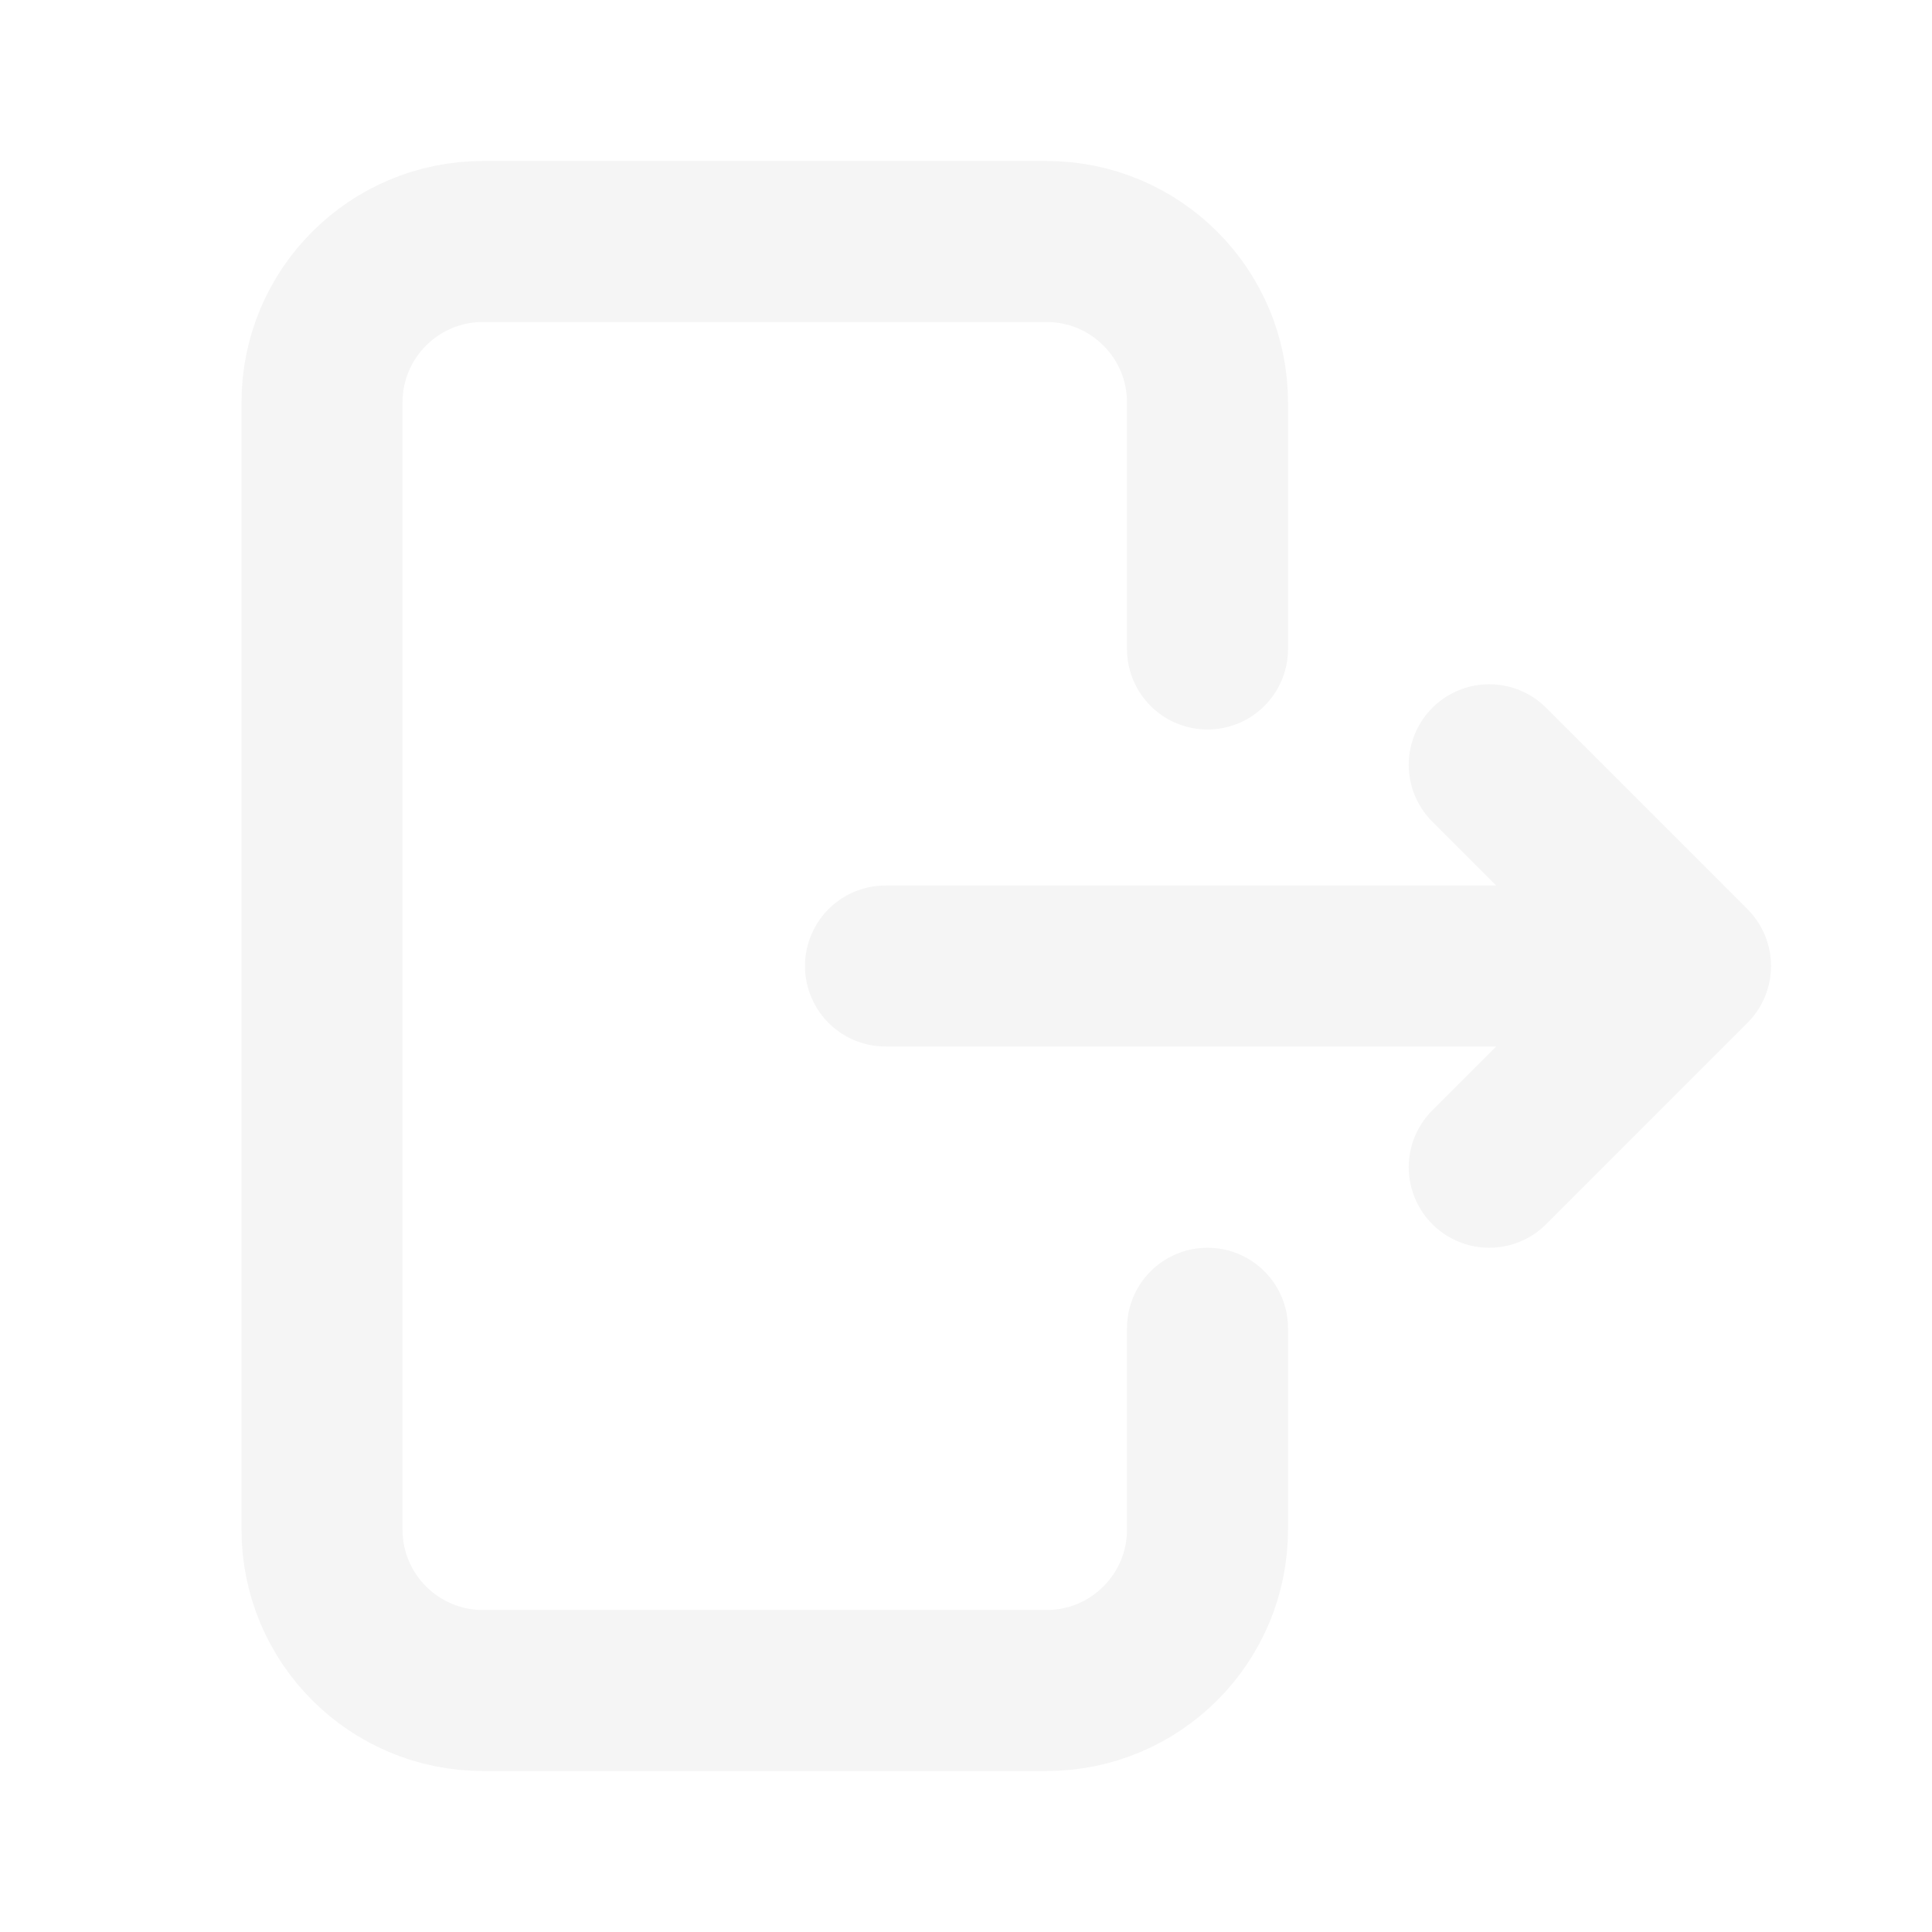
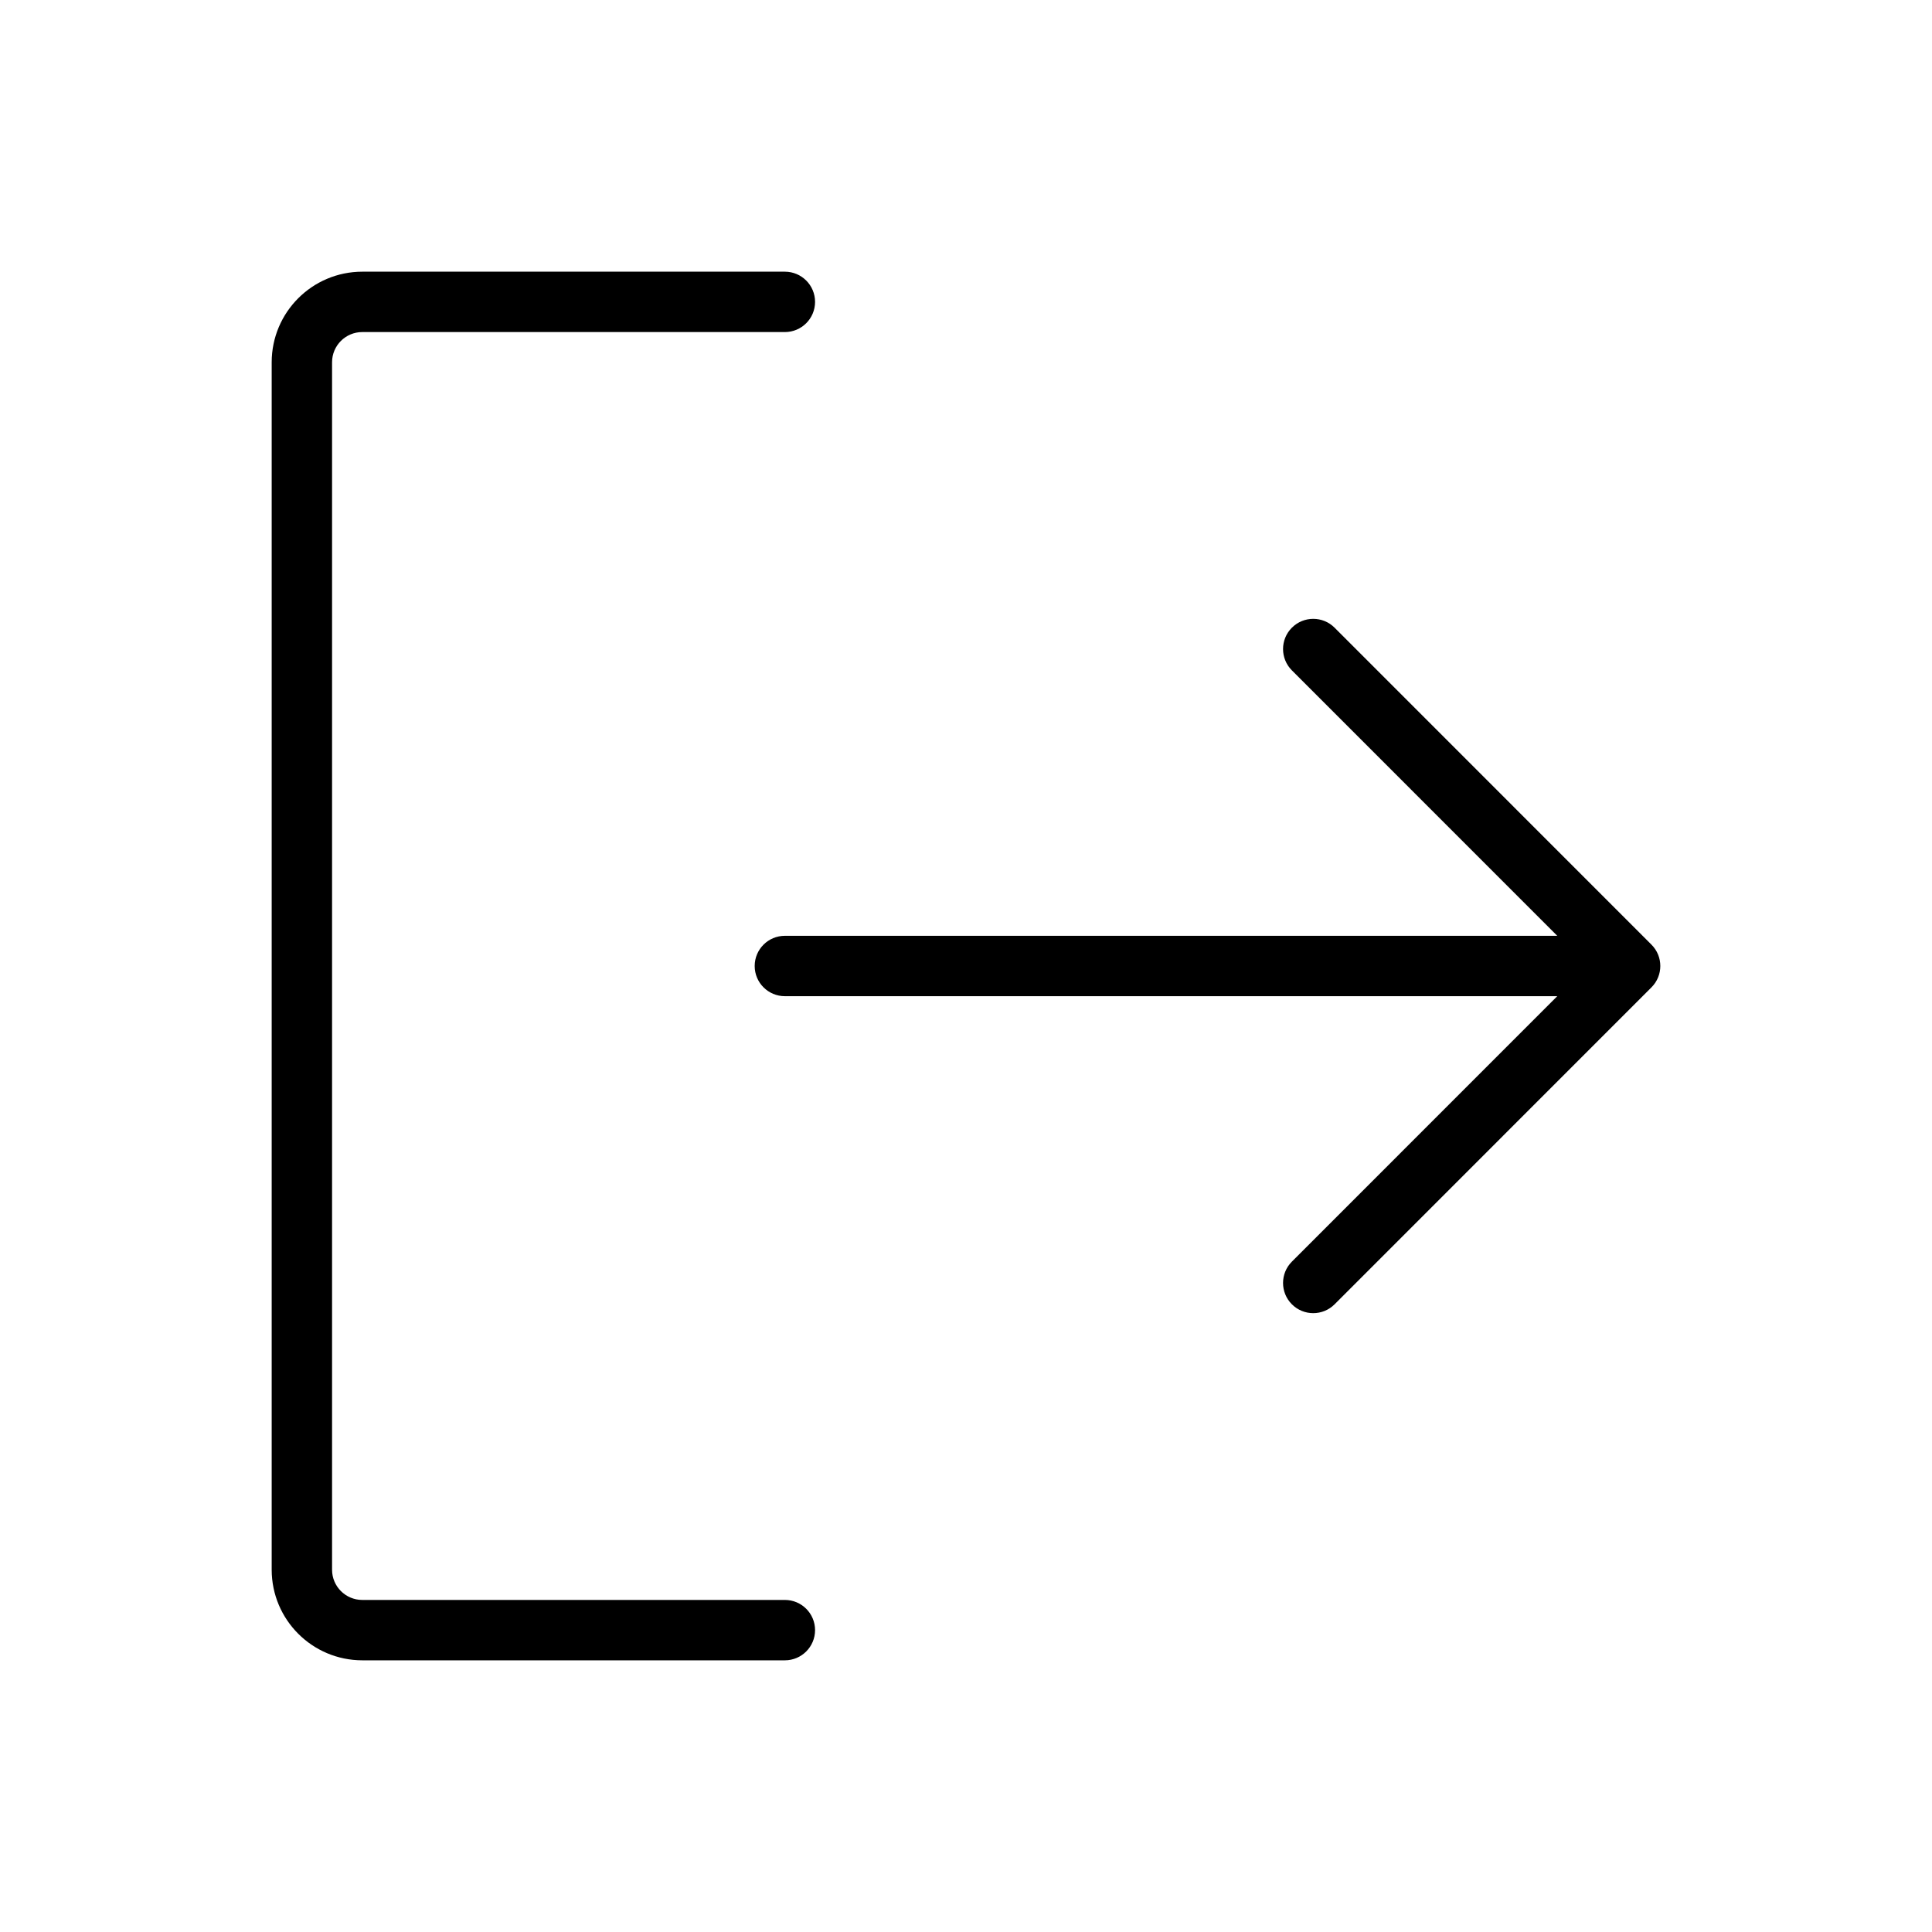
- <svg xmlns="http://www.w3.org/2000/svg" viewBox="0 0 24 24" fill="none">
-   <path d="M15 16.5V19C15 20.105 14.105 21 13 21H6C4.895 21 4 20.105 4 19V5C4 3.895 4.895 3 6 3H13C14.105 3 15 3.895 15 5V8.062M11 12H21M21 12L18.5 9.5M21 12L18.5 14.5" stroke="whitesmoke" stroke-width="2" stroke-linecap="round" stroke-linejoin="round" />
+ <svg xmlns="http://www.w3.org/2000/svg" fill="" width="" height="" viewBox="0 0 256 256" id="Flat">
+   <path d="M218.829,130.828l-41.989,42a4,4,0,1,1-5.658-5.656L206.345,132H104a4,4,0,0,1,0-8H206.345l-35.163-35.172a4,4,0,1,1,5.658-5.656l41.989,42A3.999,3.999,0,0,1,218.829,130.828ZM104,212H48a4.004,4.004,0,0,1-4-4V48a4.004,4.004,0,0,1,4-4h56a4,4,0,0,0,0-8H48A12.013,12.013,0,0,0,36,48V208a12.013,12.013,0,0,0,12,12h56a4,4,0,0,0,0-8Z" />
</svg>
